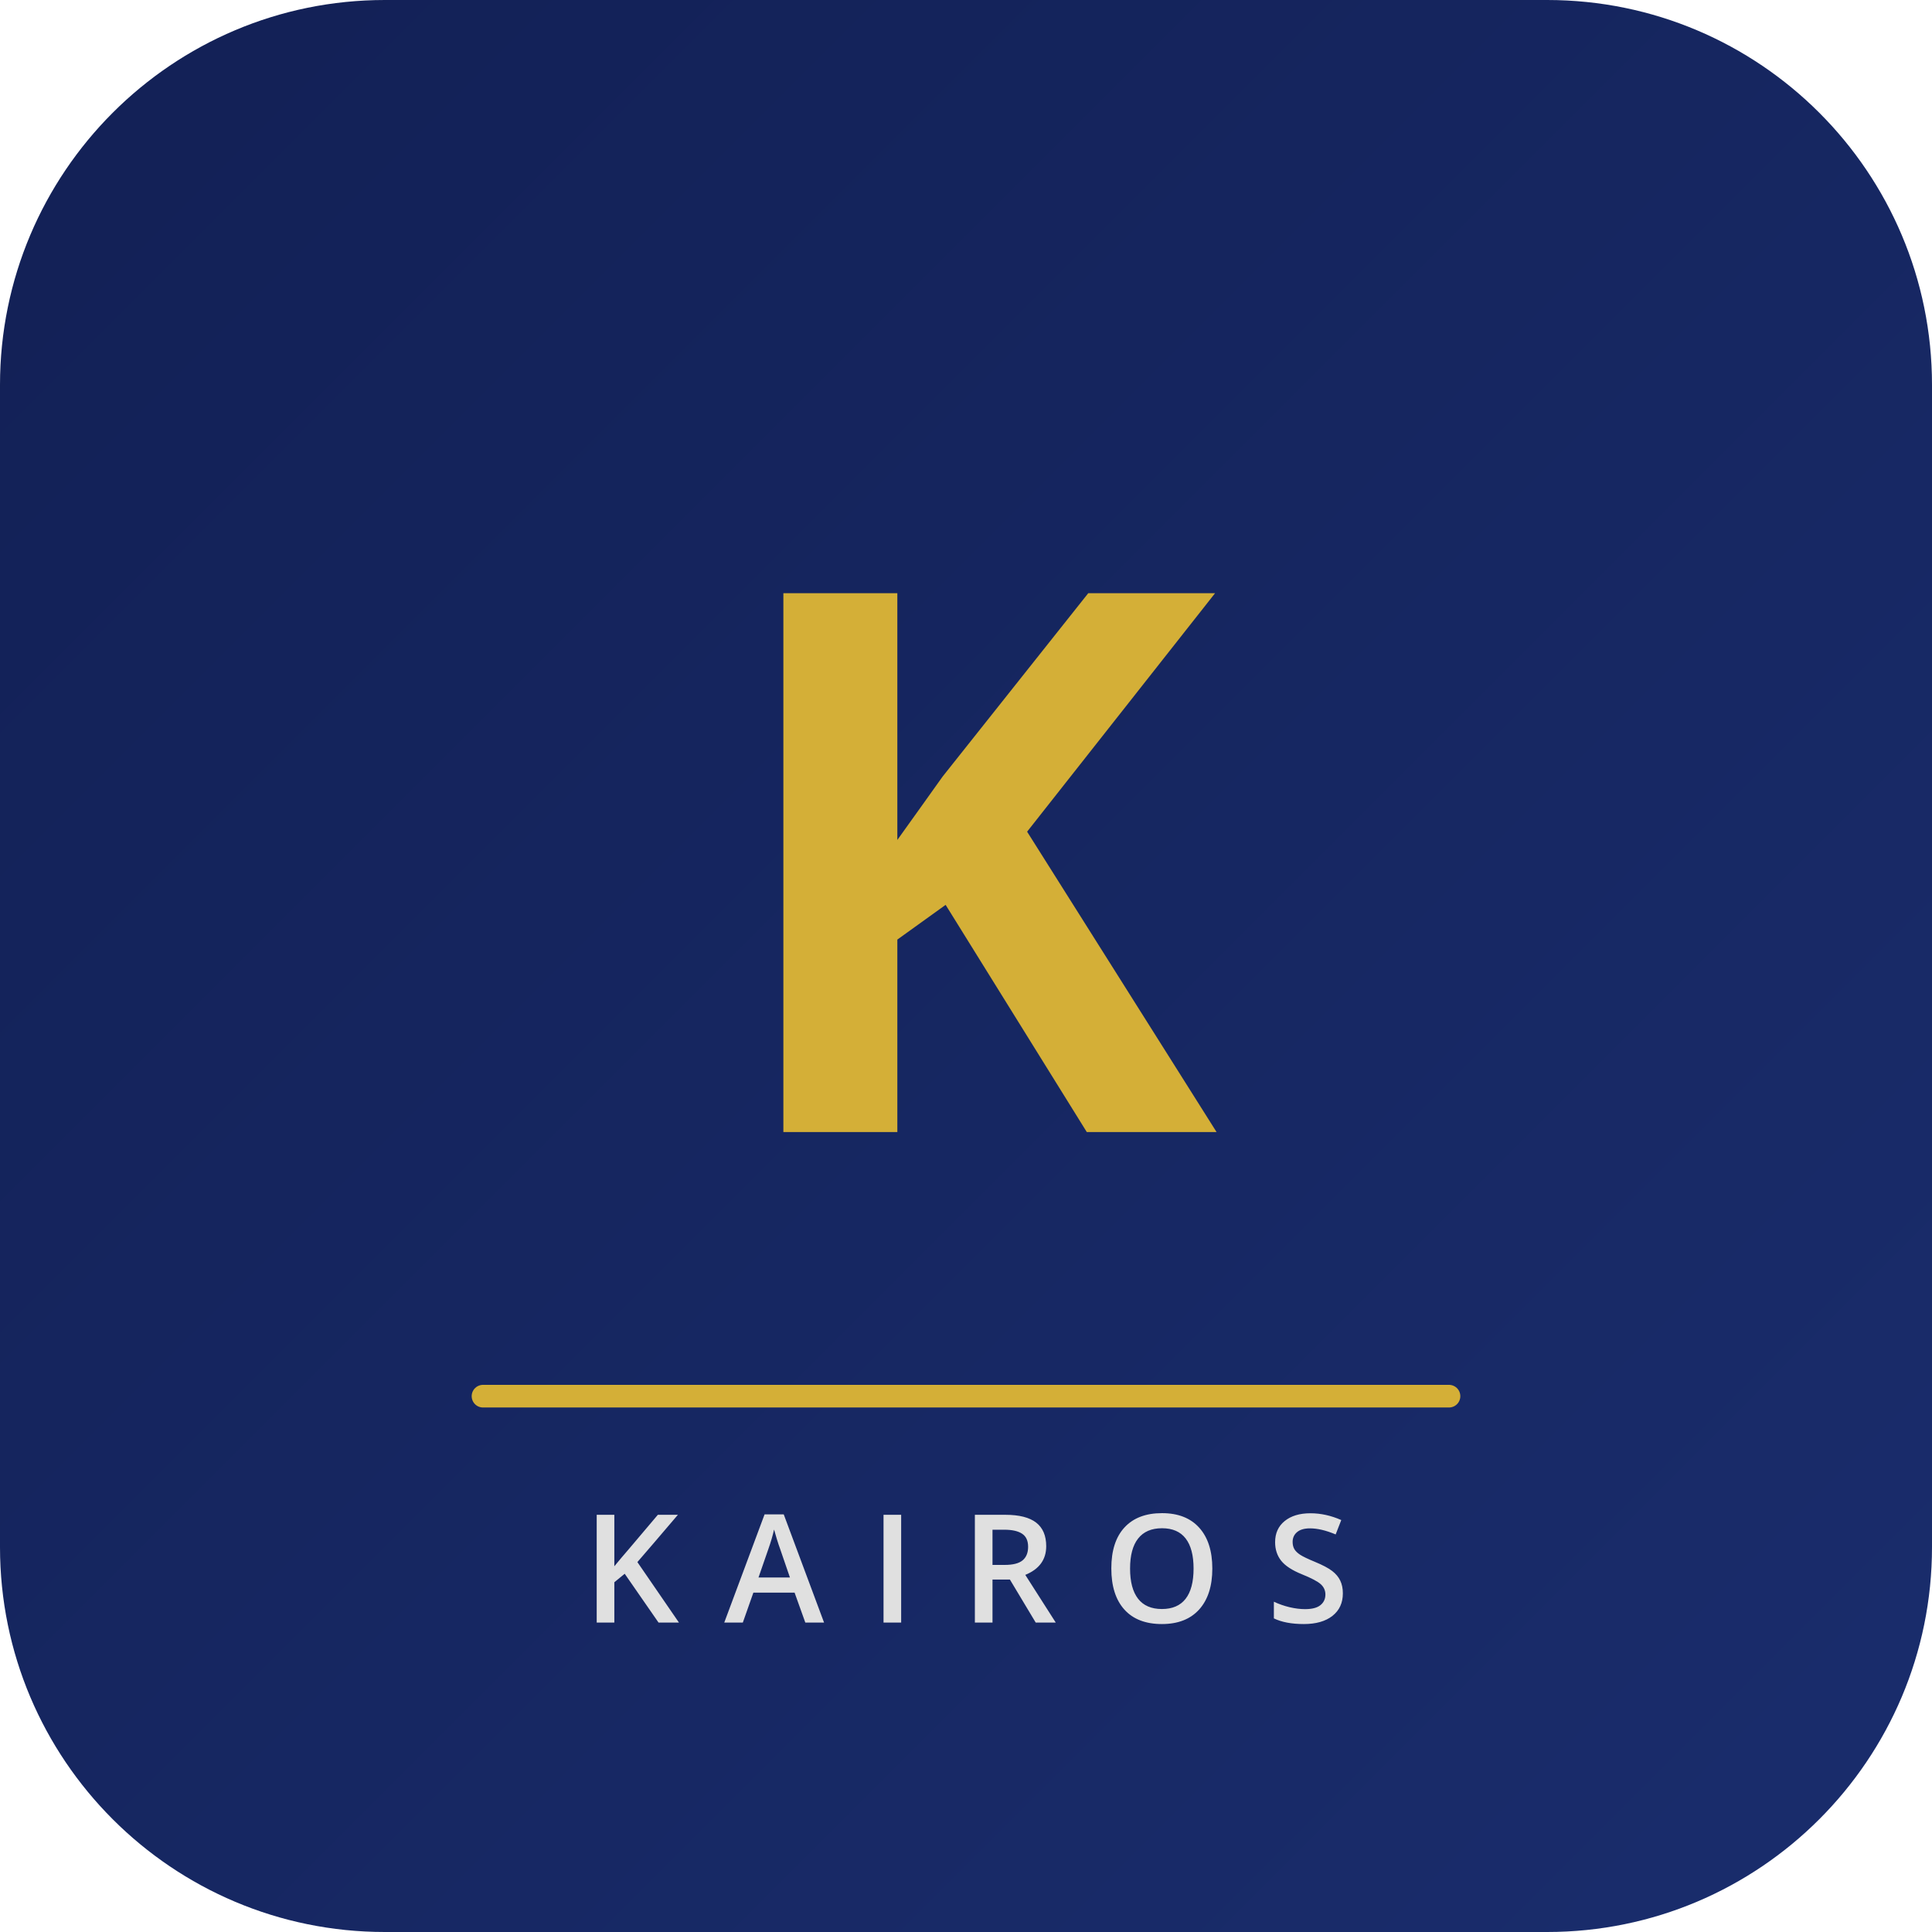
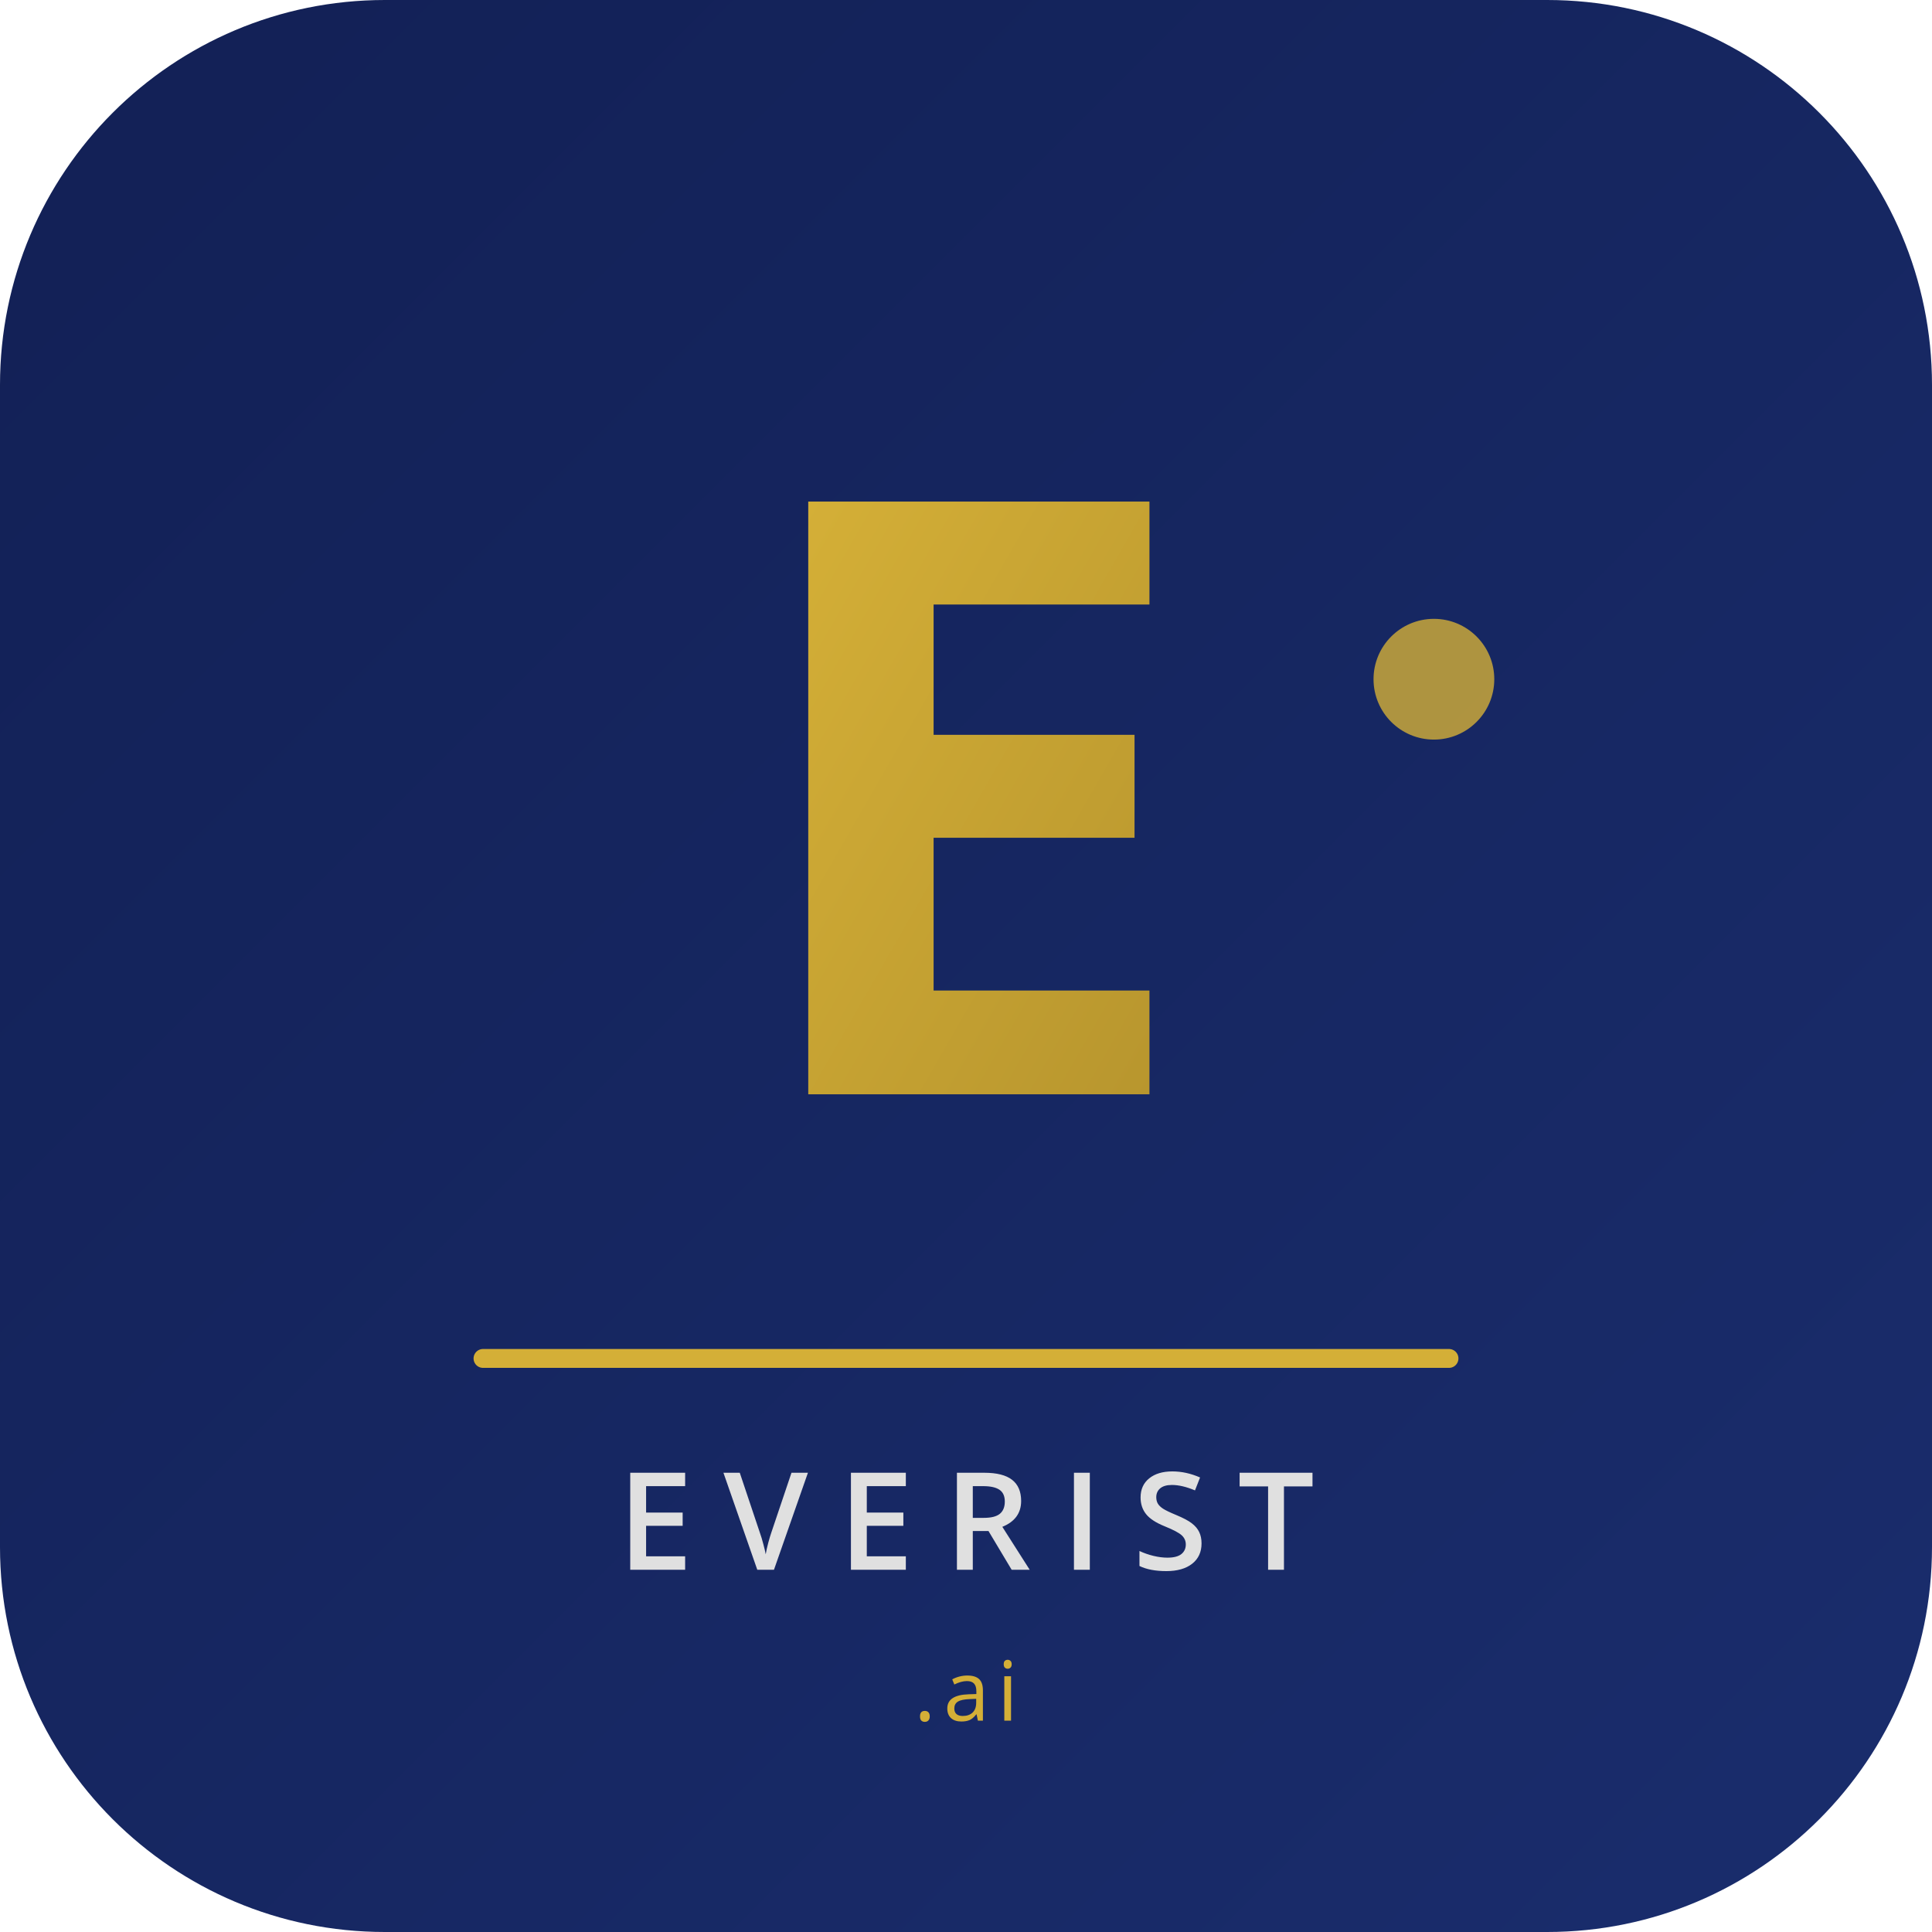
<svg xmlns="http://www.w3.org/2000/svg" viewBox="0 0 512 512" width="512" height="512">
  <defs>
    <linearGradient id="bg" x1="0%" y1="0%" x2="100%" y2="100%">
      <stop offset="0%" style="stop-color:#122055" />
      <stop offset="100%" style="stop-color:#1A2D6D" />
    </linearGradient>
+     <linearGradient id="accent" x1="0%" y1="0%" x2="100%" y2="100%">
+       <stop offset="0%" style="stop-color:#D4AF37" />
+       <stop offset="100%" style="stop-color:#B8962E" />
+     </linearGradient>
  </defs>
  <rect width="512" height="512" rx="102" fill="url(#bg)" />
-   <text x="256" y="300" text-anchor="middle" font-family="Montserrat, sans-serif" font-weight="700" font-size="200" fill="#D4AF37">K</text>
-   <line x1="128" y1="370" x2="384" y2="370" stroke="#D4AF37" stroke-width="6" stroke-linecap="round" />
-   <text x="256" y="430" text-anchor="middle" font-family="Open Sans, sans-serif" font-weight="600" font-size="40" fill="#E0E0E0" letter-spacing="12">KAIROS</text>
+   <text x="256" y="290" text-anchor="middle" font-family="Montserrat, sans-serif" font-weight="700" font-size="220" fill="url(#accent)">E</text>
+   <circle cx="380" cy="180" r="16" fill="#D4AF37" opacity="0.8" />
+   <line x1="128" y1="360" x2="384" y2="360" stroke="#D4AF37" stroke-width="5" stroke-linecap="round" />
+   <text x="256" y="416" text-anchor="middle" font-family="Open Sans, sans-serif" font-weight="600" font-size="36" fill="#E0E0E0" letter-spacing="8">EVERIST</text>
+   <text x="256" y="456" text-anchor="middle" font-family="Open Sans, sans-serif" font-weight="400" font-size="22" fill="#D4AF37" letter-spacing="2">.ai</text>
</svg>
